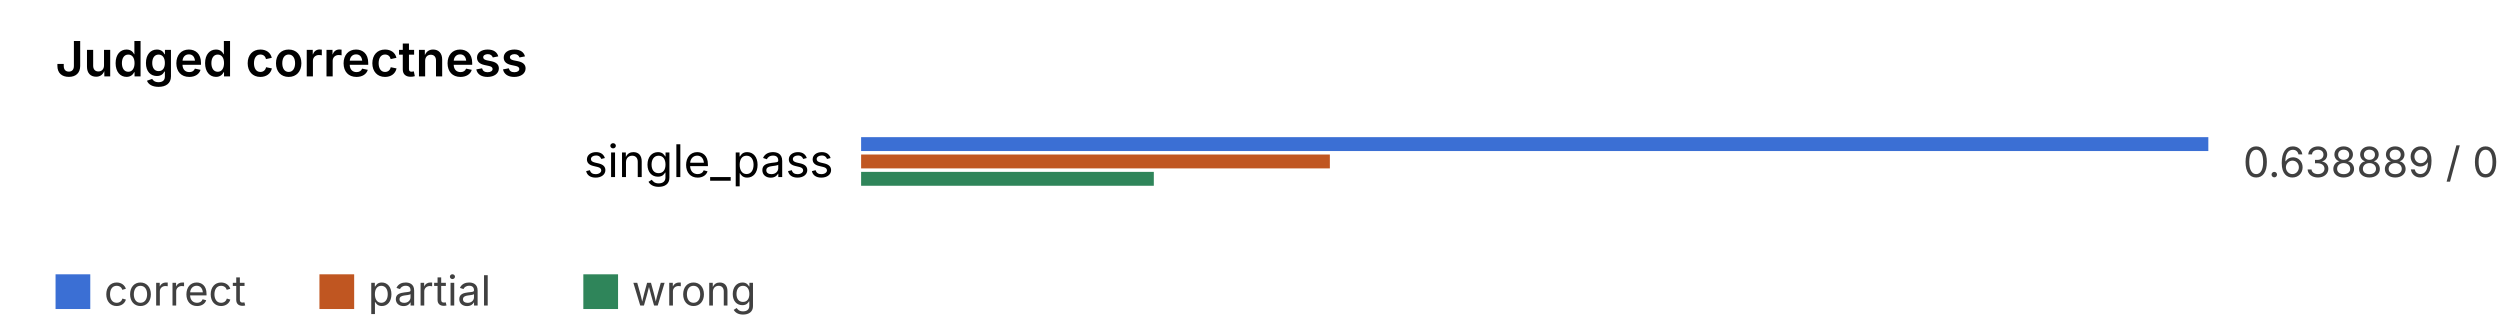
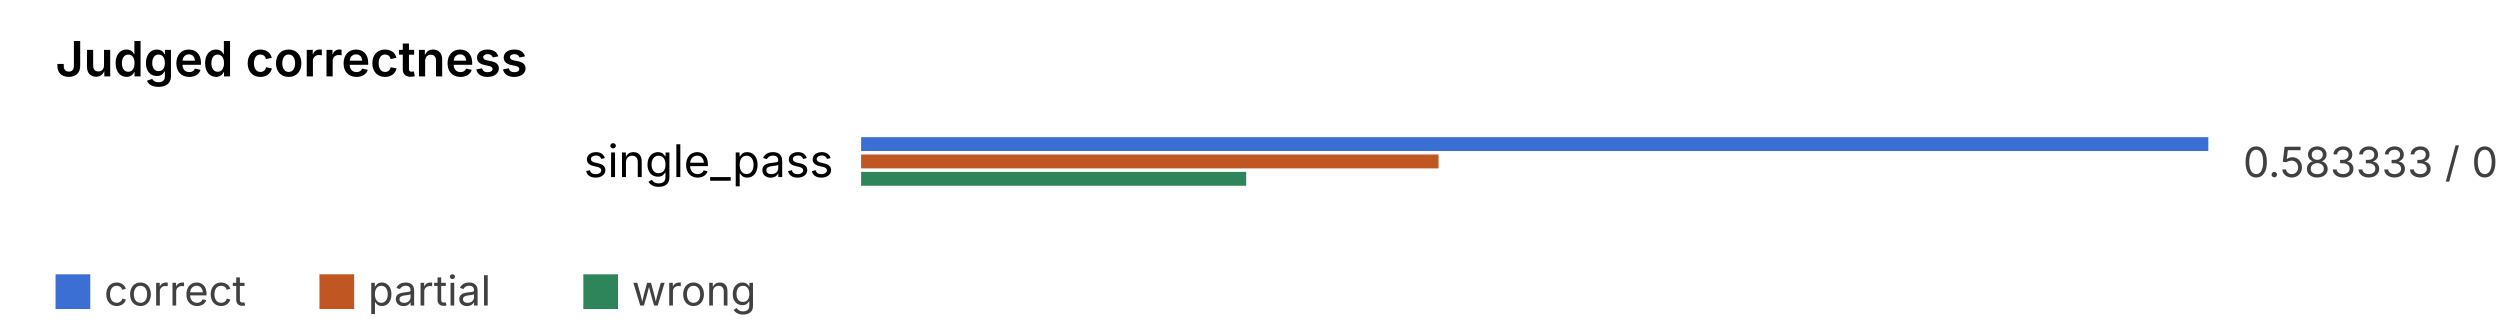
<svg xmlns="http://www.w3.org/2000/svg" viewBox="0 0 720 96" width="720" height="96" role="img" aria-label="Judged correctness">
  <style>text{font:13px system-ui,-apple-system,"Segoe UI",sans-serif;fill:currentColor}.t{font-weight:600;font-size:14px}.v{font-size:12px;opacity:.75}</style>
  <text class="t" x="16" y="22">Judged correctness</text>
  <text x="240" y="51.0" text-anchor="end">single_pass</text>
  <rect x="248" y="39.5" width="388.0" height="4" fill="#3b6fd4" />
-   <rect x="248" y="44.5" width="135.0" height="4" fill="#c05621" />
-   <rect x="248" y="49.5" width="84.3" height="4" fill="#2f855a" />
-   <text class="v" x="646" y="51.0">0.638889 / 0.222222 / 0.138889</text>
+   <rect x="248" y="44.5" width="166.3" height="4" fill="#c05621" />
+   <rect x="248" y="49.5" width="110.9" height="4" fill="#2f855a" />
+   <text class="v" x="646" y="51.0">0.583333 / 0.25 / 0.166667</text>
  <rect x="16" y="79" width="10" height="10" fill="#3b6fd4" />
  <text class="v" x="30" y="88">correct</text>
  <rect x="92" y="79" width="10" height="10" fill="#c05621" />
  <text class="v" x="106" y="88">partial</text>
  <rect x="168" y="79" width="10" height="10" fill="#2f855a" />
  <text class="v" x="182" y="88">wrong</text>
</svg>
